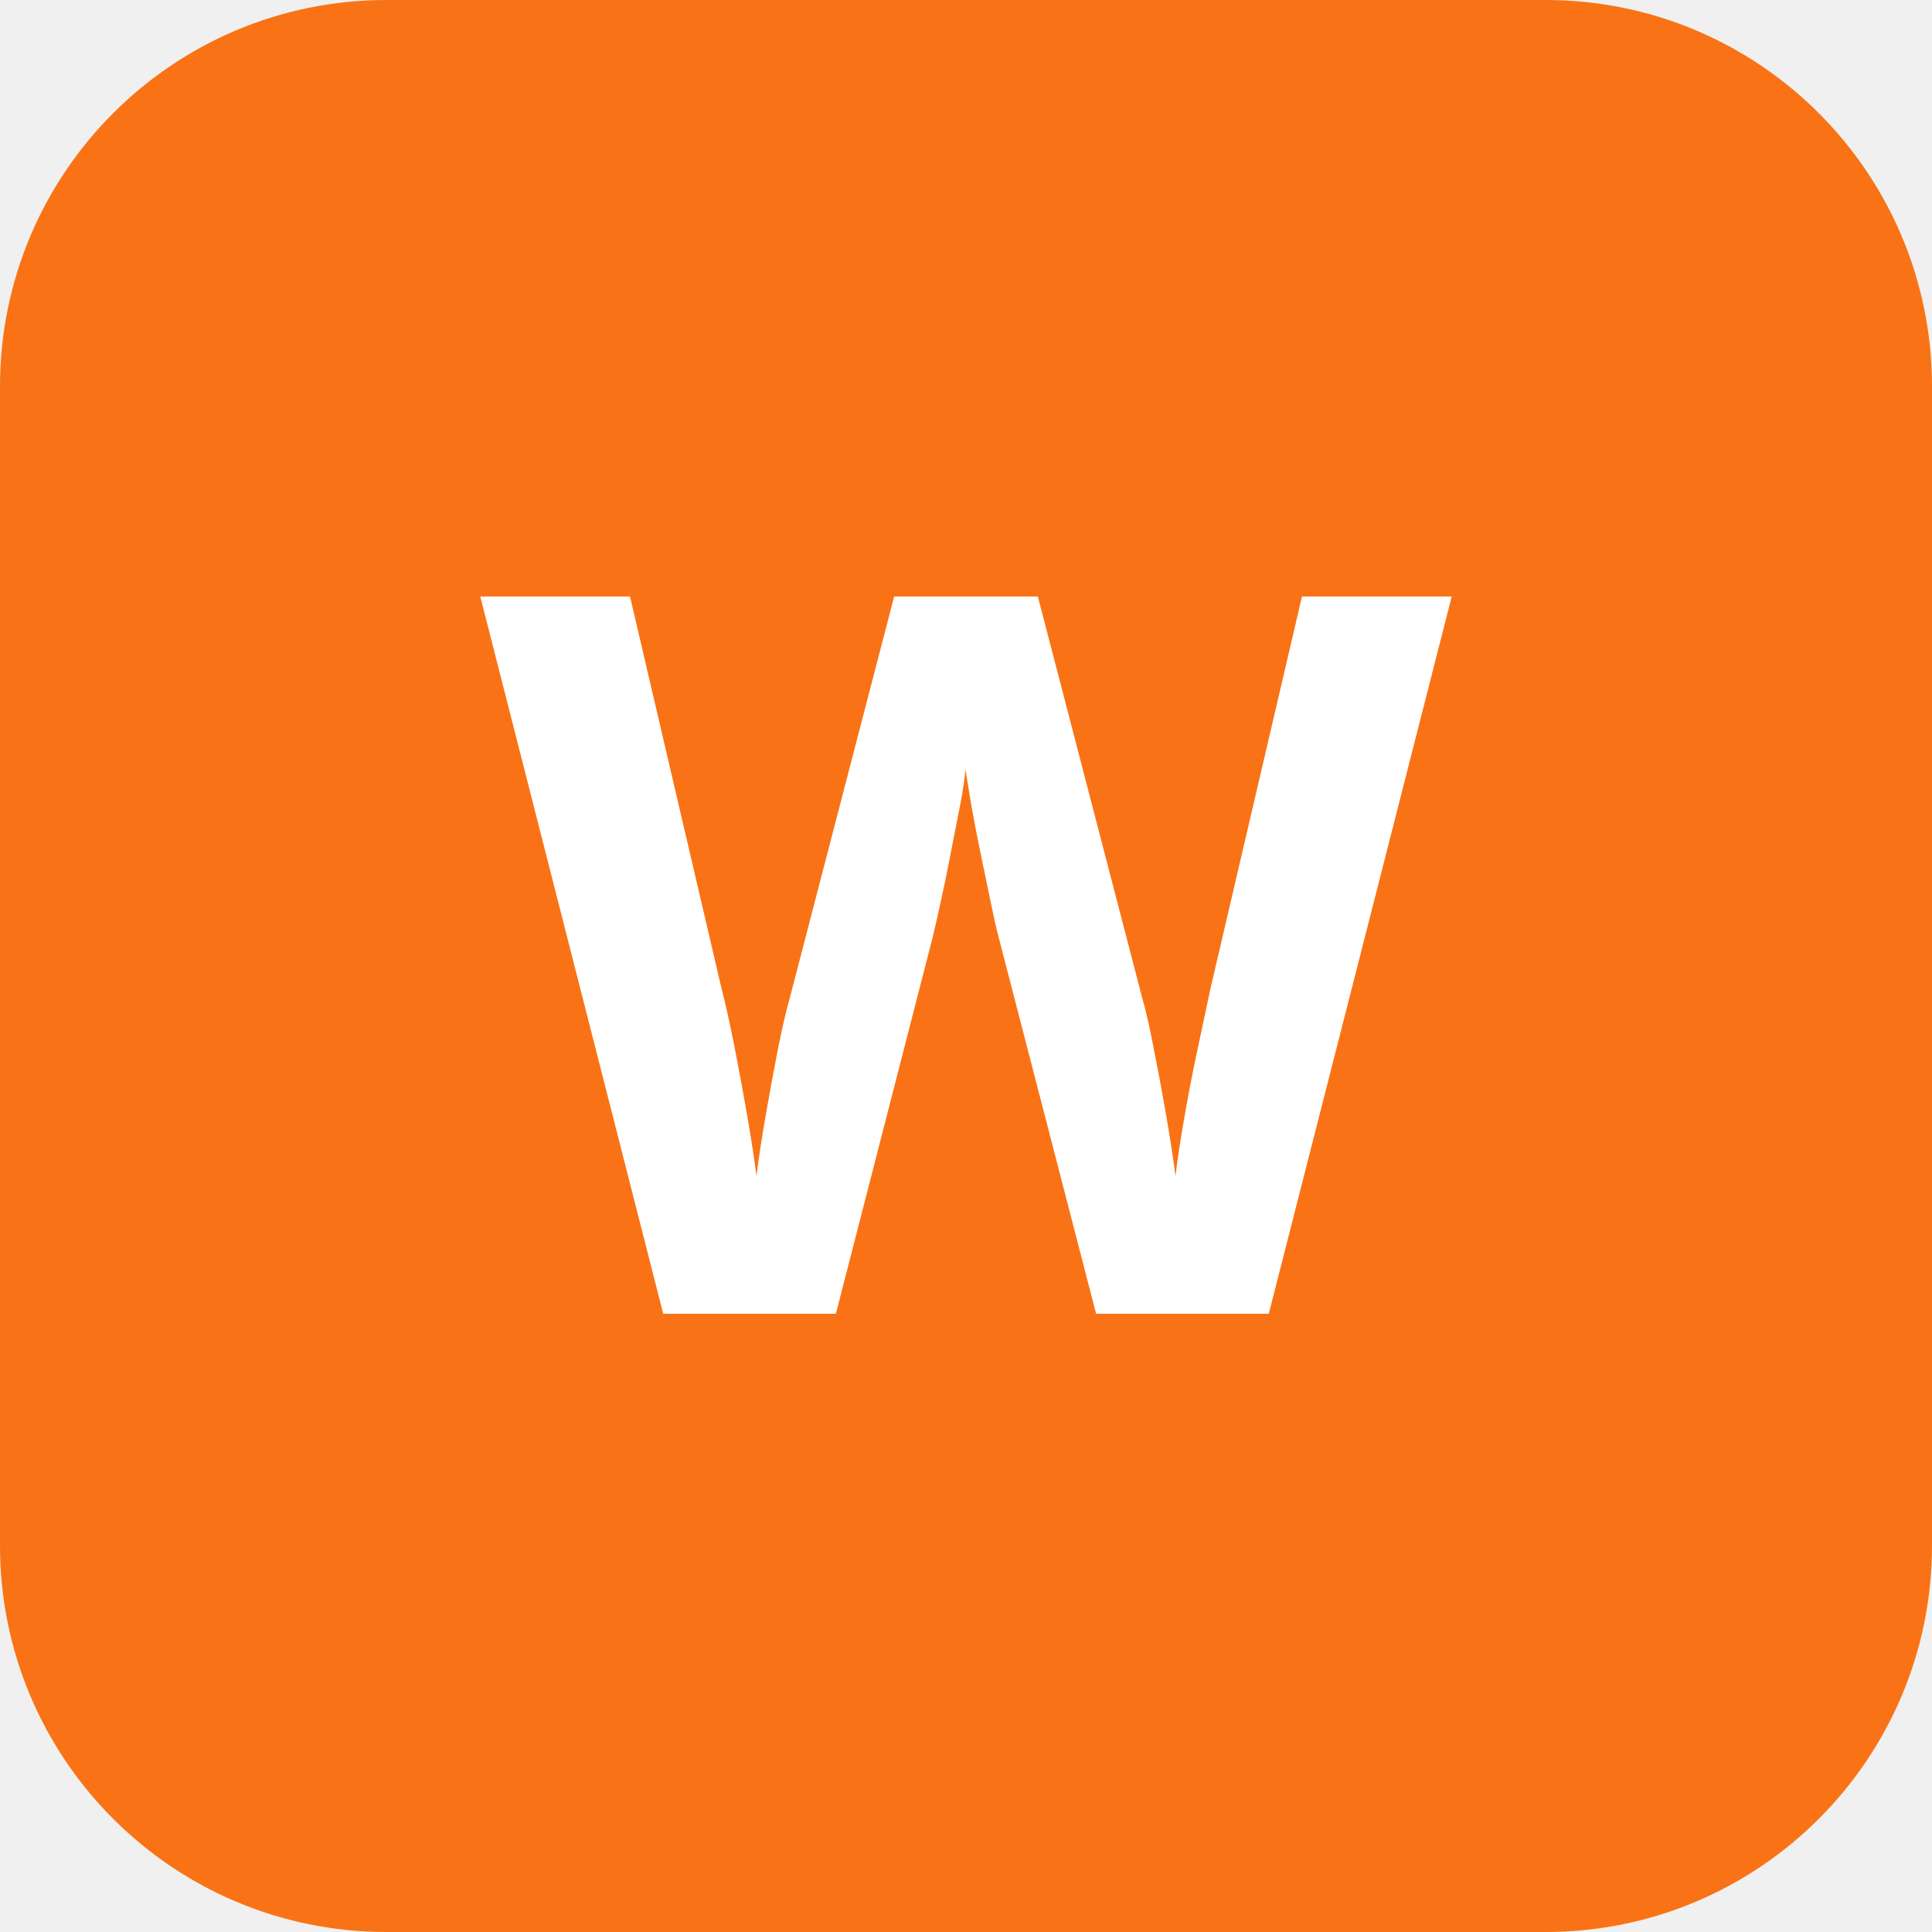
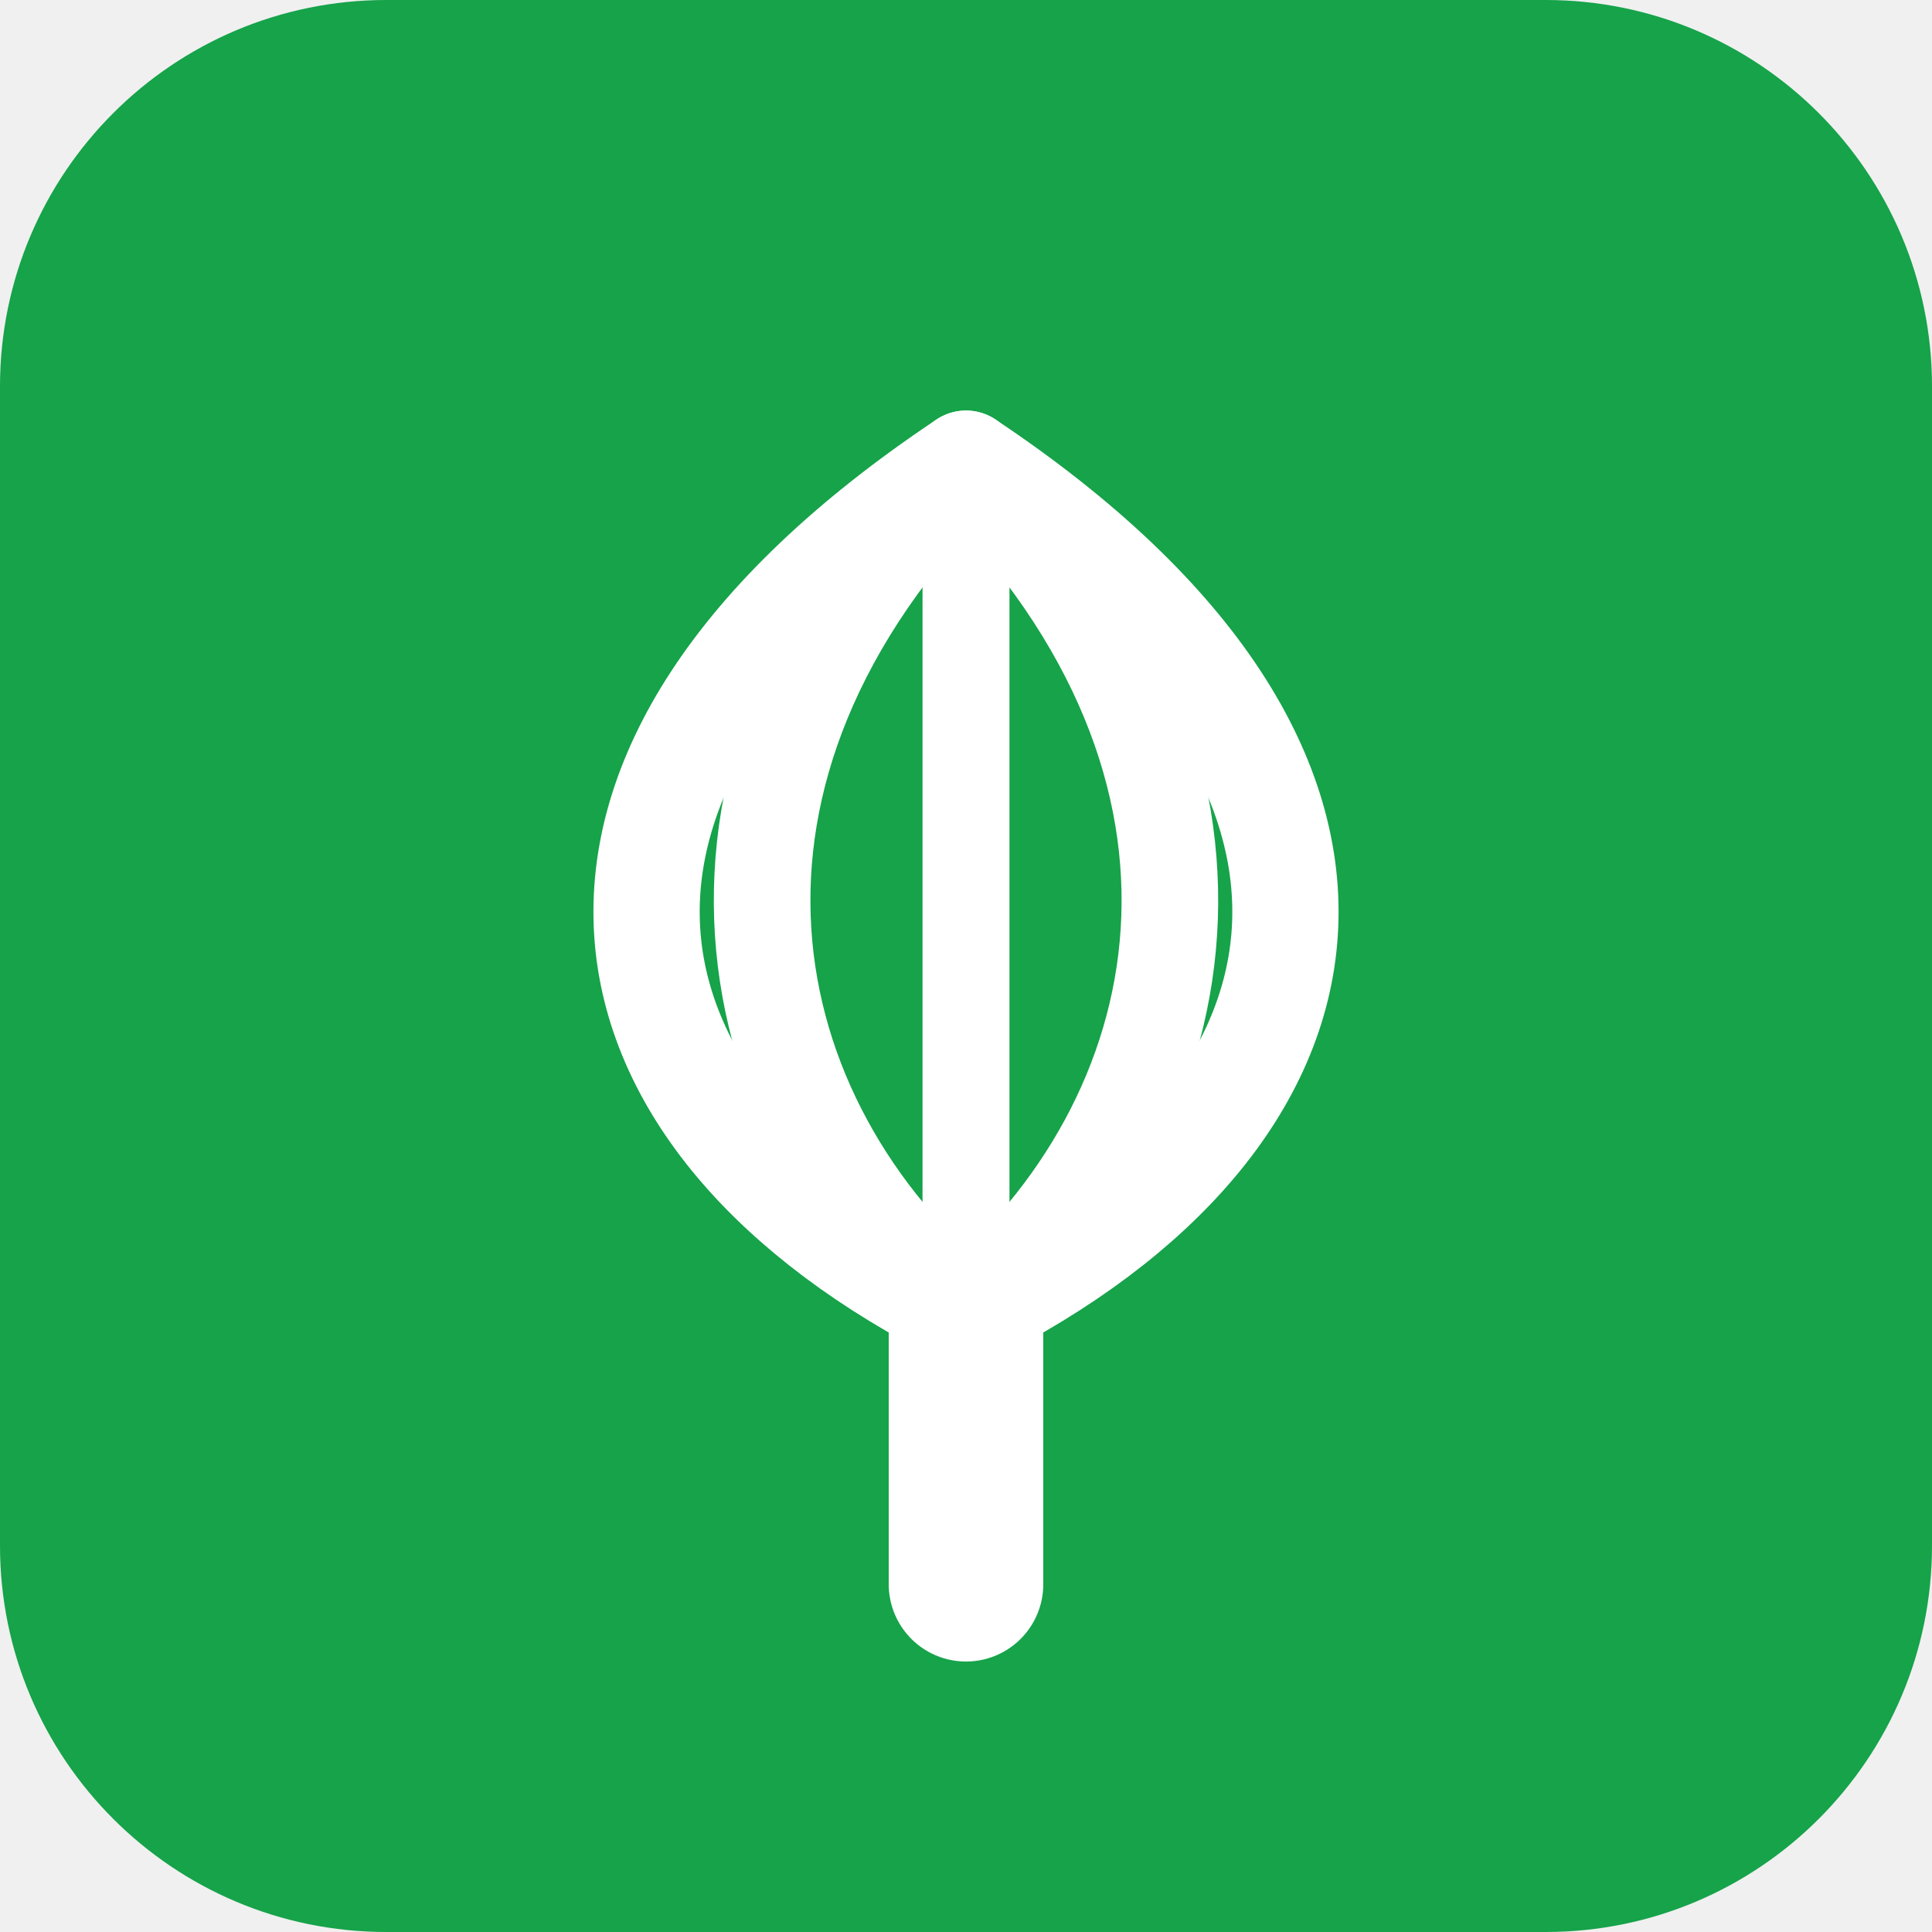
<svg xmlns="http://www.w3.org/2000/svg" viewBox="0 0 100 100">
-   <rect width="100" height="100" rx="20" fill="#f97316" />
-   <text x="50" y="68" font-family="system-ui, sans-serif" font-size="52" font-weight="bold" text-anchor="middle" fill="white">W</text>
+   <style>
+     .bg { fill: #16a34a; }
+     .wh { stroke: white; fill: none; }
+     @media (prefers-color-scheme: dark) {
+       .bg { fill: #1c1917; }
+       .wh { stroke: #4ade80; }
+     }
+   </style>
+   <rect class="bg" width="100" height="100" rx="20" />
+   <g class="wh" stroke-linecap="round" stroke-linejoin="round">
+     <path d="M50 68 C30 58, 26 40, 50 24" stroke-width="5.5" />
+     <path d="M50 68 C70 58, 74 40, 50 24" stroke-width="5.5" />
+     <path d="M50 68 C38 58, 34 40, 50 24" stroke-width="5" />
+     <path d="M50 68 C62 58, 66 40, 50 24" stroke-width="5" />
+     <line x1="50" y1="68" x2="50" y2="24" stroke-width="4.5" />
+     <line x1="50" y1="68" x2="50" y2="82" stroke-width="8" />
+   </g>
</svg>
